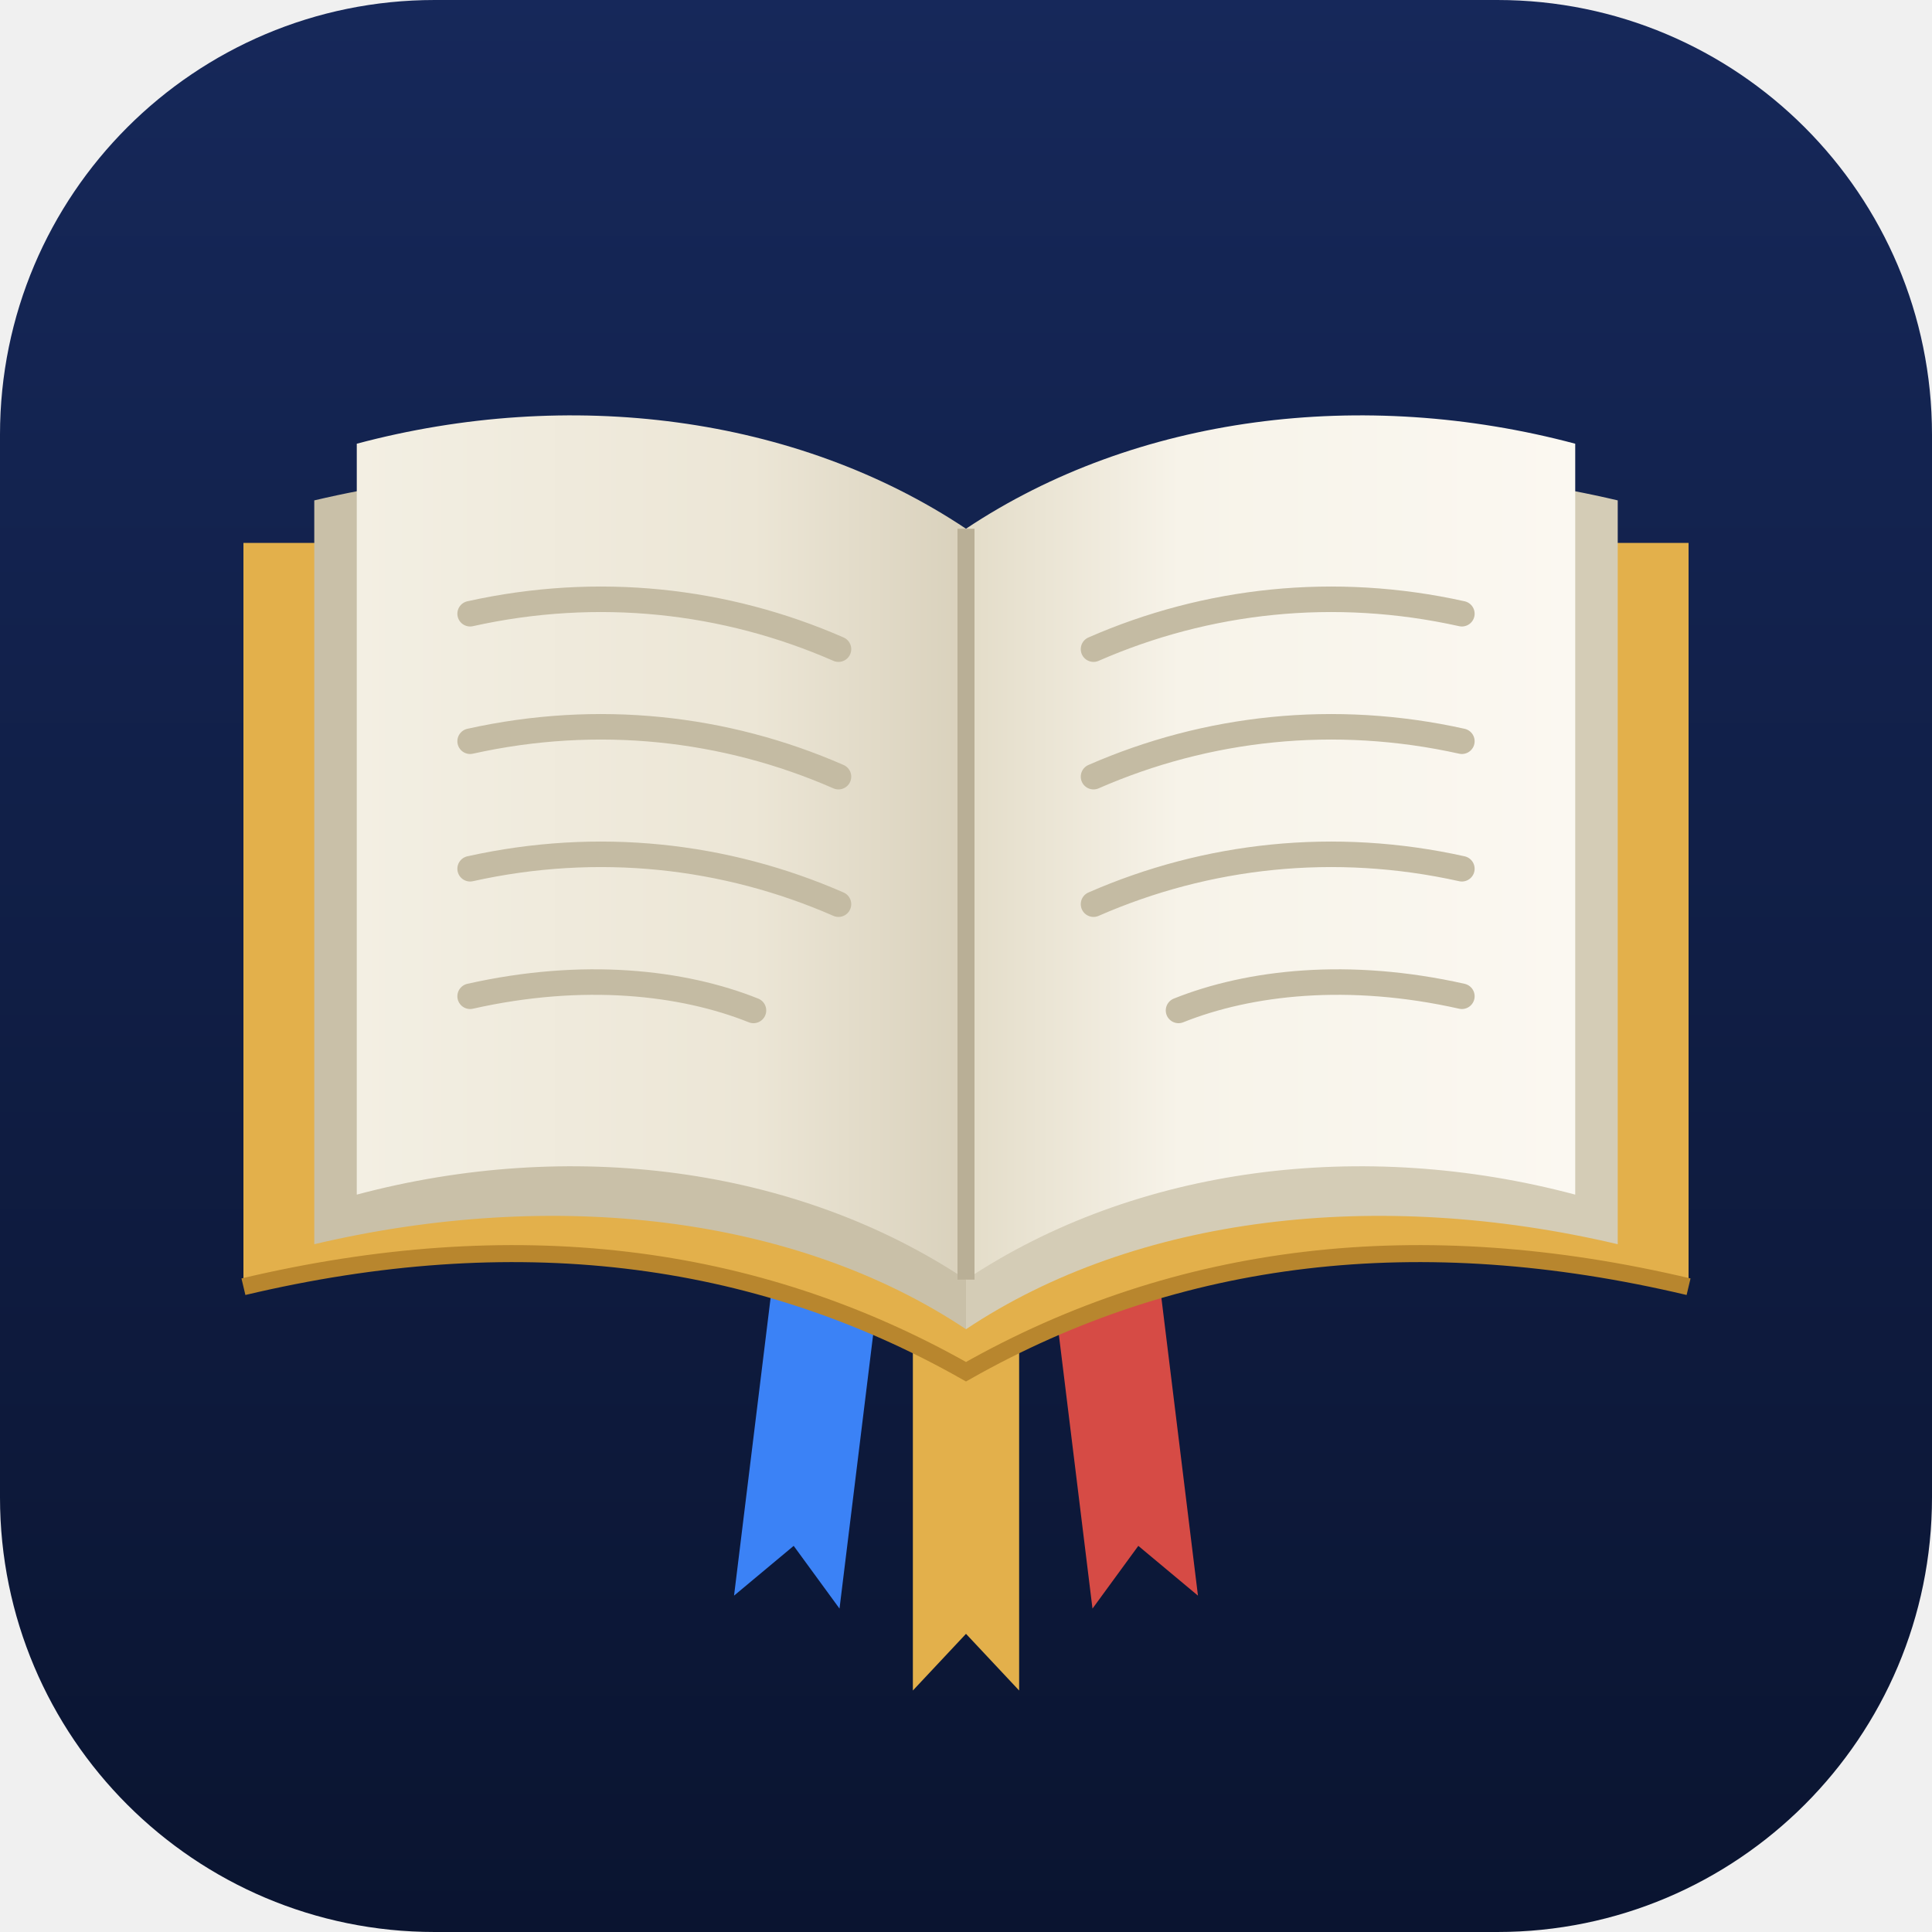
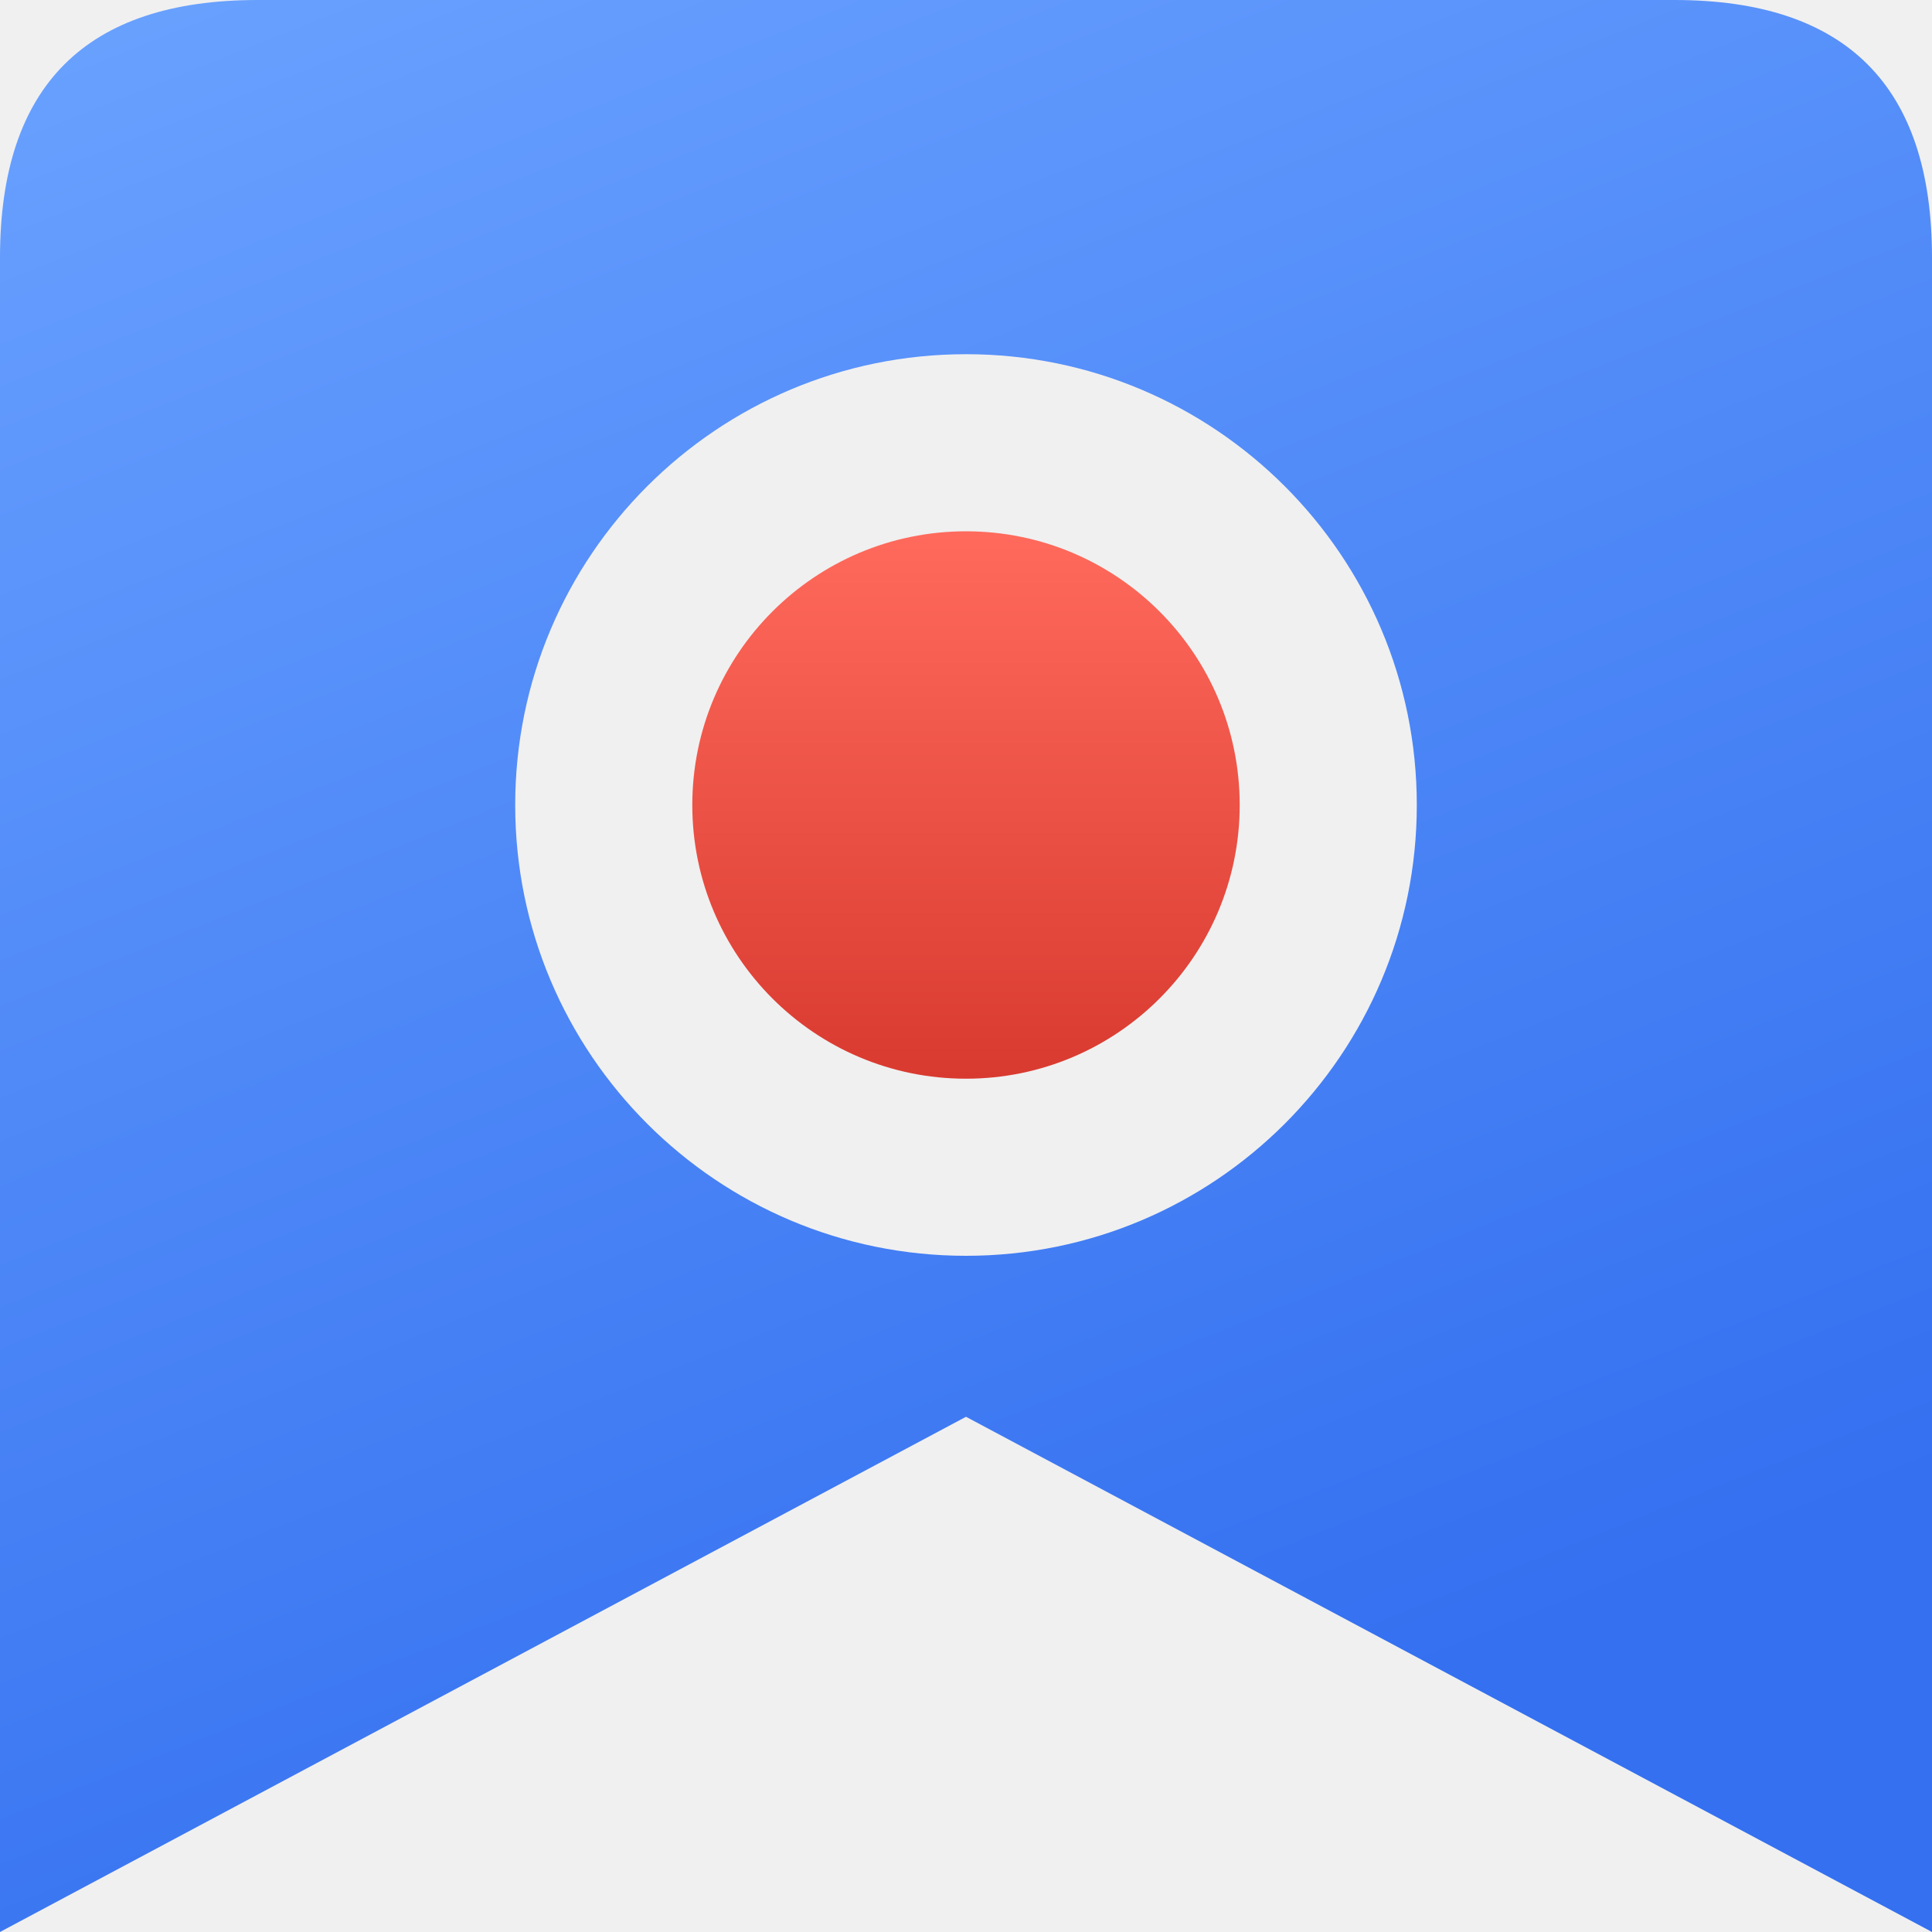
<svg xmlns="http://www.w3.org/2000/svg" viewBox="0 0 120 120">
  <defs>
-     <linearGradient id="fundo" x1="0" y1="0" x2="0" y2="1">
-       <stop offset="0" stop-color="#16285A" />
-       <stop offset="1" stop-color="#0A1430" />
+     <linearGradient id="amc-azul" x1="0" y1="0" x2="0.4" y2="1">
+       <stop offset="0" stop-color="#6AA2FF" />
+       <stop offset="1" stop-color="#3470F0" />
    </linearGradient>
-     <linearGradient id="pagina-esq" x1="1" y1="0" x2="0" y2="0">
-       <stop offset="0" stop-color="#D9D1BC" />
-       <stop offset="0.35" stop-color="#ECE6D6" />
-       <stop offset="1" stop-color="#F3EFE3" />
+     <linearGradient id="amc-rec" x1="0" y1="0" x2="0" y2="1">
+       <stop offset="0" stop-color="#FF6A5C" />
+       <stop offset="1" stop-color="#D93A30" />
    </linearGradient>
-     <linearGradient id="pagina-dir" x1="0" y1="0" x2="1" y2="0">
-       <stop offset="0" stop-color="#E3DCC8" />
-       <stop offset="0.35" stop-color="#F7F3E9" />
-       <stop offset="1" stop-color="#FBF8F1" />
-     </linearGradient>
+     <mask id="amc-furo">
+       <rect width="120" height="120" fill="#fff" />
+       <circle cx="60" cy="50" r="28" fill="#000" />
+     </mask>
  </defs>
-   <rect width="120" height="120" rx="27" fill="url(#fundo)" />
-   <g transform="translate(60 61) scale(0.88) translate(-60 -64)">
-     <path d="M47.5 76 L55 76 L55 108 L51.25 104 L47.5 108 Z" fill="#3B82F6" transform="rotate(7 51.25 76)" />
-     <path d="M56.25 76 L63.75 76 L63.75 114 L60 110 L56.25 114 Z" fill="#E3B04B" />
-     <path d="M65 76 L72.5 76 L72.5 108 L68.75 104 L65 108 Z" fill="#D64B45" transform="rotate(-7 68.75 76)" />
-     <path d="M9 33 L9 85.5 C 28 81, 45 83, 60 91.5 C 75 83, 92 81, 111 85.5 L111 33 Z" fill="#E3B04B" />
-     <path d="M9 85.5 C 28 81, 45 83, 60 91.5 C 75 83, 92 81, 111 85.5" fill="none" stroke="#B8862E" stroke-width="1.2" />
-     <path d="M60 36 C 48 28, 31 26, 14 30 L14 82.5 C 31 78.5, 48 80.5, 60 88.5 Z" fill="#C9C0A8" />
-     <path d="M60 36 C 72 28, 89 26, 106 30 L106 82.5 C 89 78.5, 72 80.5, 60 88.5 Z" fill="#D4CCB6" />
-     <path d="M60 32 C 48 24, 32 22, 17 26 L17 79 C 32 75, 48 77, 60 85 Z" fill="url(#pagina-esq)" />
-     <path d="M60 32 C 72 24, 88 22, 103 26 L103 79 C 88 75, 72 77, 60 85 Z" fill="url(#pagina-dir)" />
-     <path d="M60 32 L60 85" stroke="#B9AF96" stroke-width="1.2" />
-     <g stroke="#C4BBA3" stroke-width="1.8" stroke-linecap="round" fill="none">
-       <path d="M25 38 C 34 36, 43 37, 51 40.5" />
-       <path d="M25 47 C 34 45, 43 46, 51 49.5" />
-       <path d="M25 56 C 34 54, 43 55, 51 58.5" />
-       <path d="M25 65 C 33 63.2, 40 64, 45 66" />
-       <path d="M69 40.5 C 77 37, 86 36, 95 38" />
-       <path d="M69 49.5 C 77 46, 86 45, 95 47" />
-       <path d="M69 58.5 C 77 55, 86 54, 95 56" />
-       <path d="M75 66 C 80 64, 87 63.2, 95 65" />
-     </g>
-   </g>
+   <path d="M0 16 Q0 0 16 0 H104 Q120 0 120 16 V120 L60 88 L0 120 Z" fill="url(#amc-azul)" mask="url(#amc-furo)" />
+   <circle cx="60" cy="50" r="17" fill="url(#amc-rec)" />
</svg>
